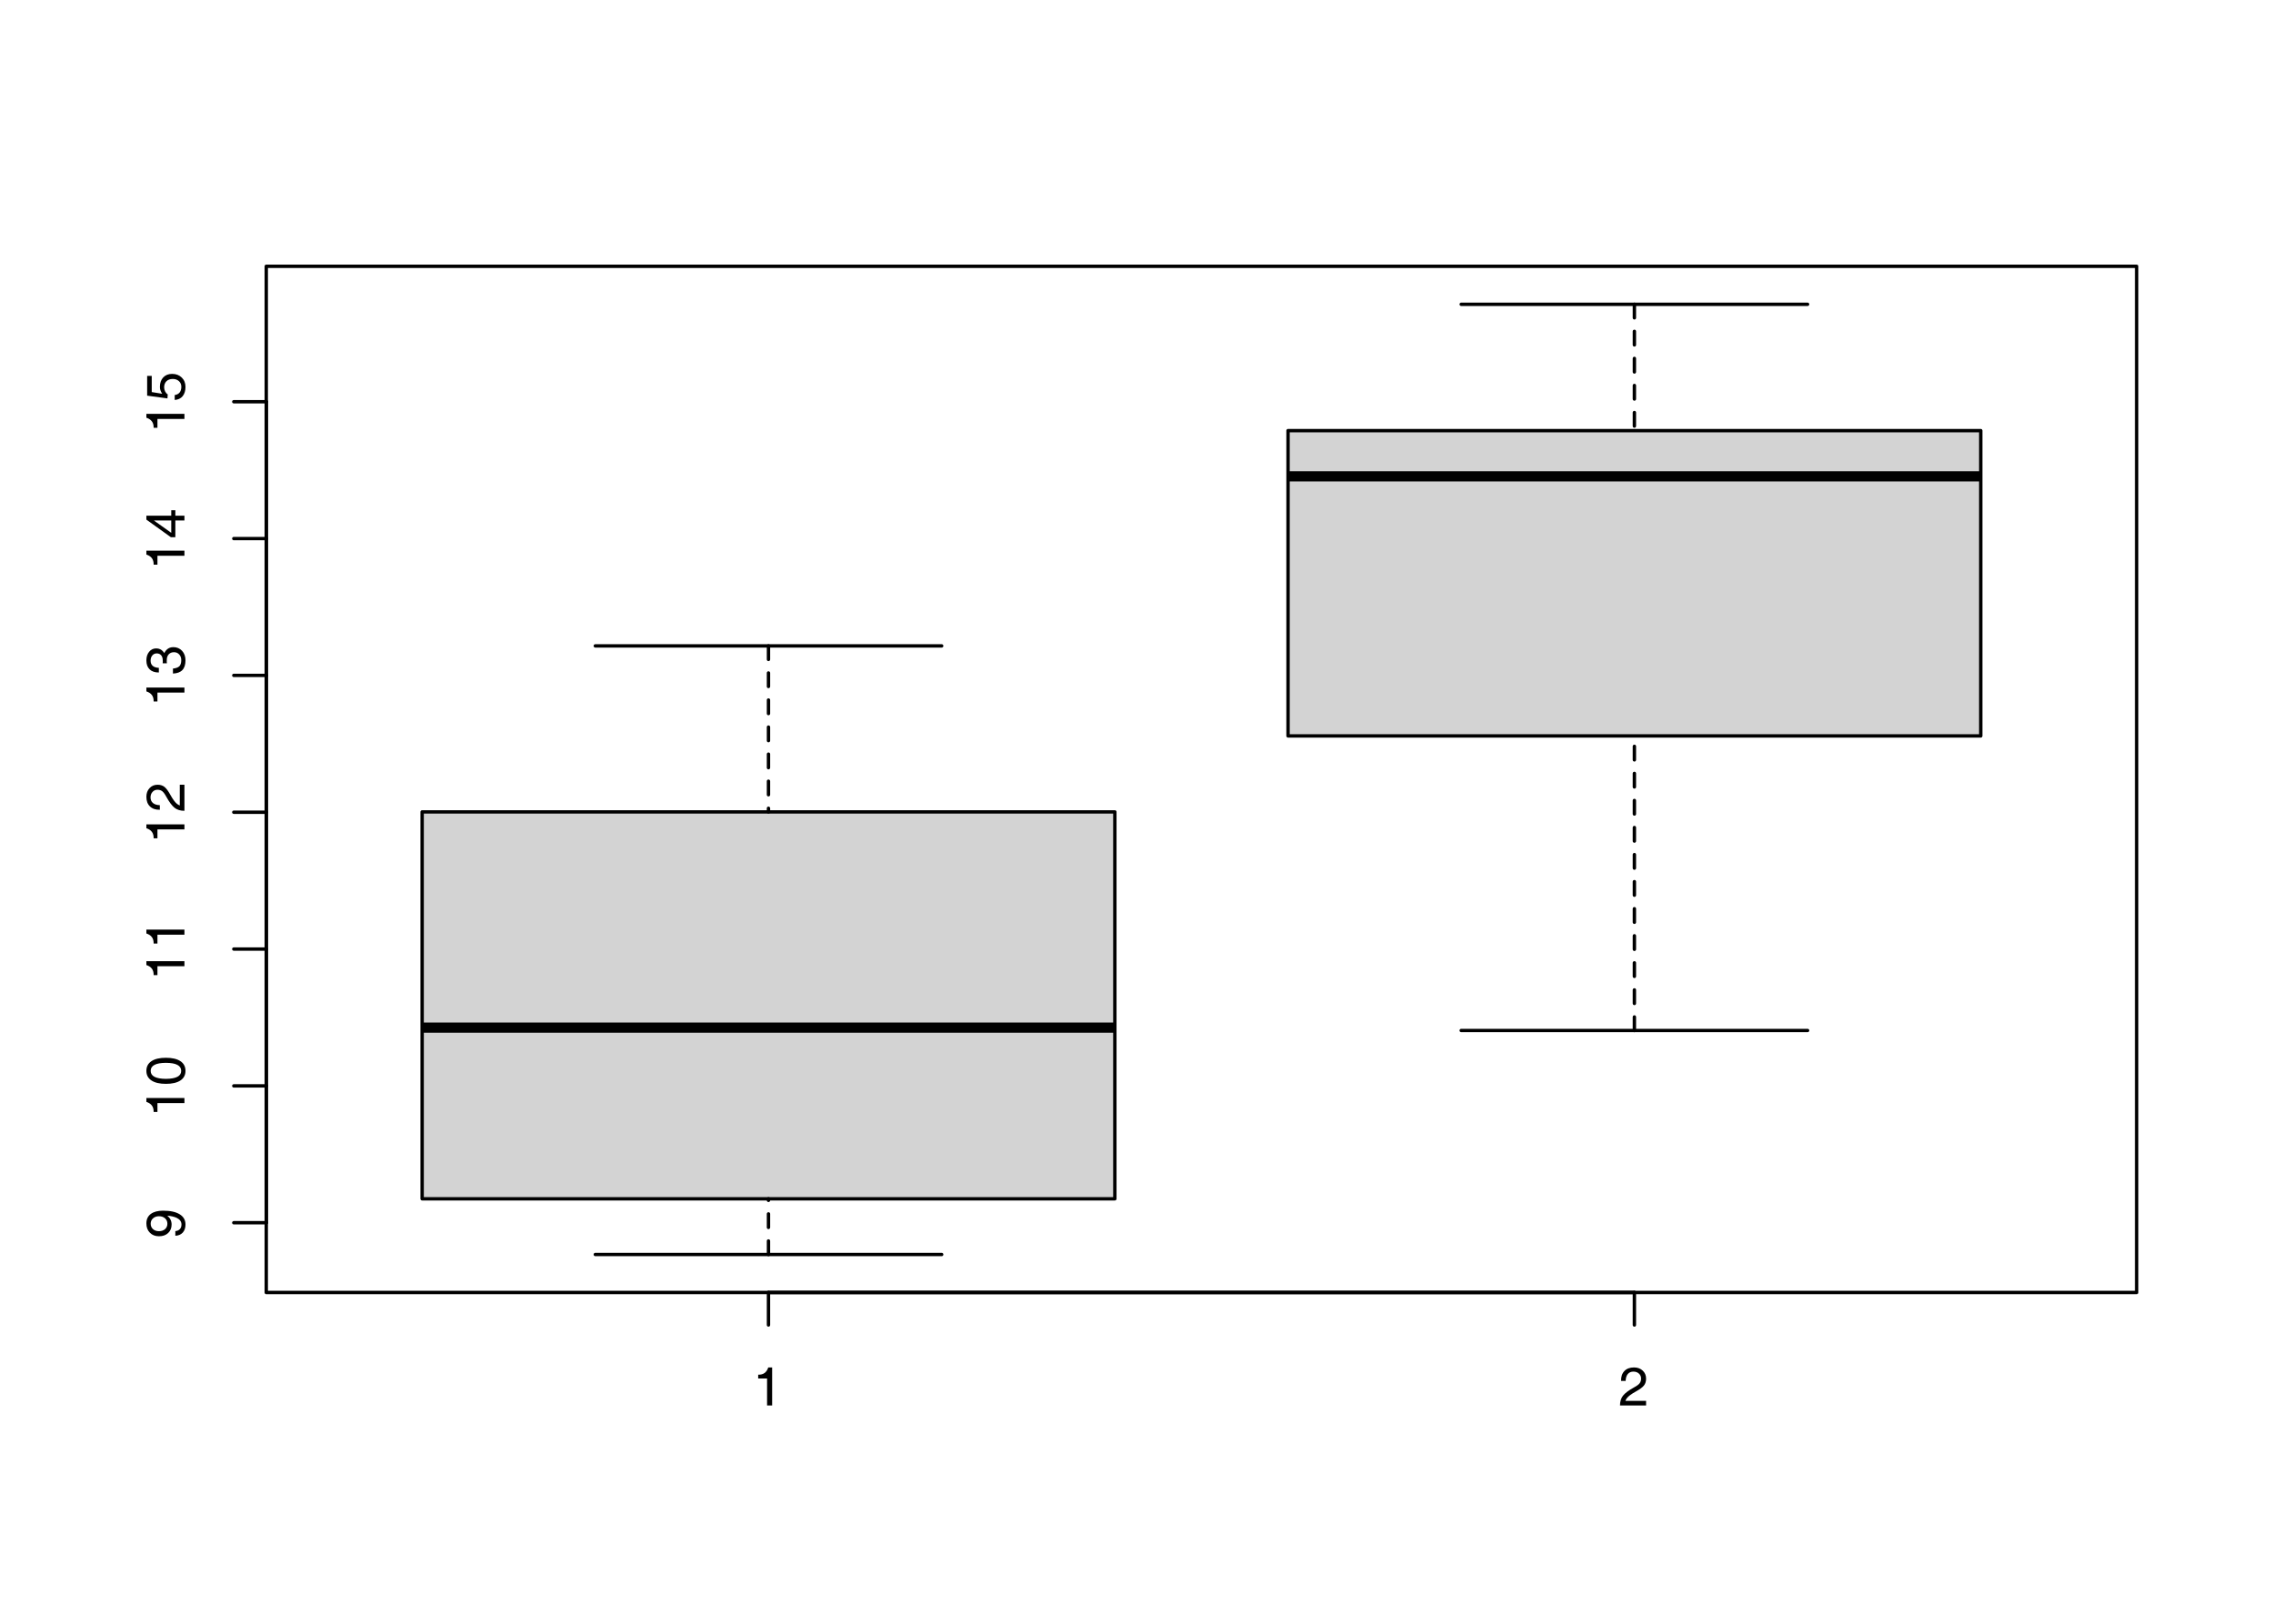
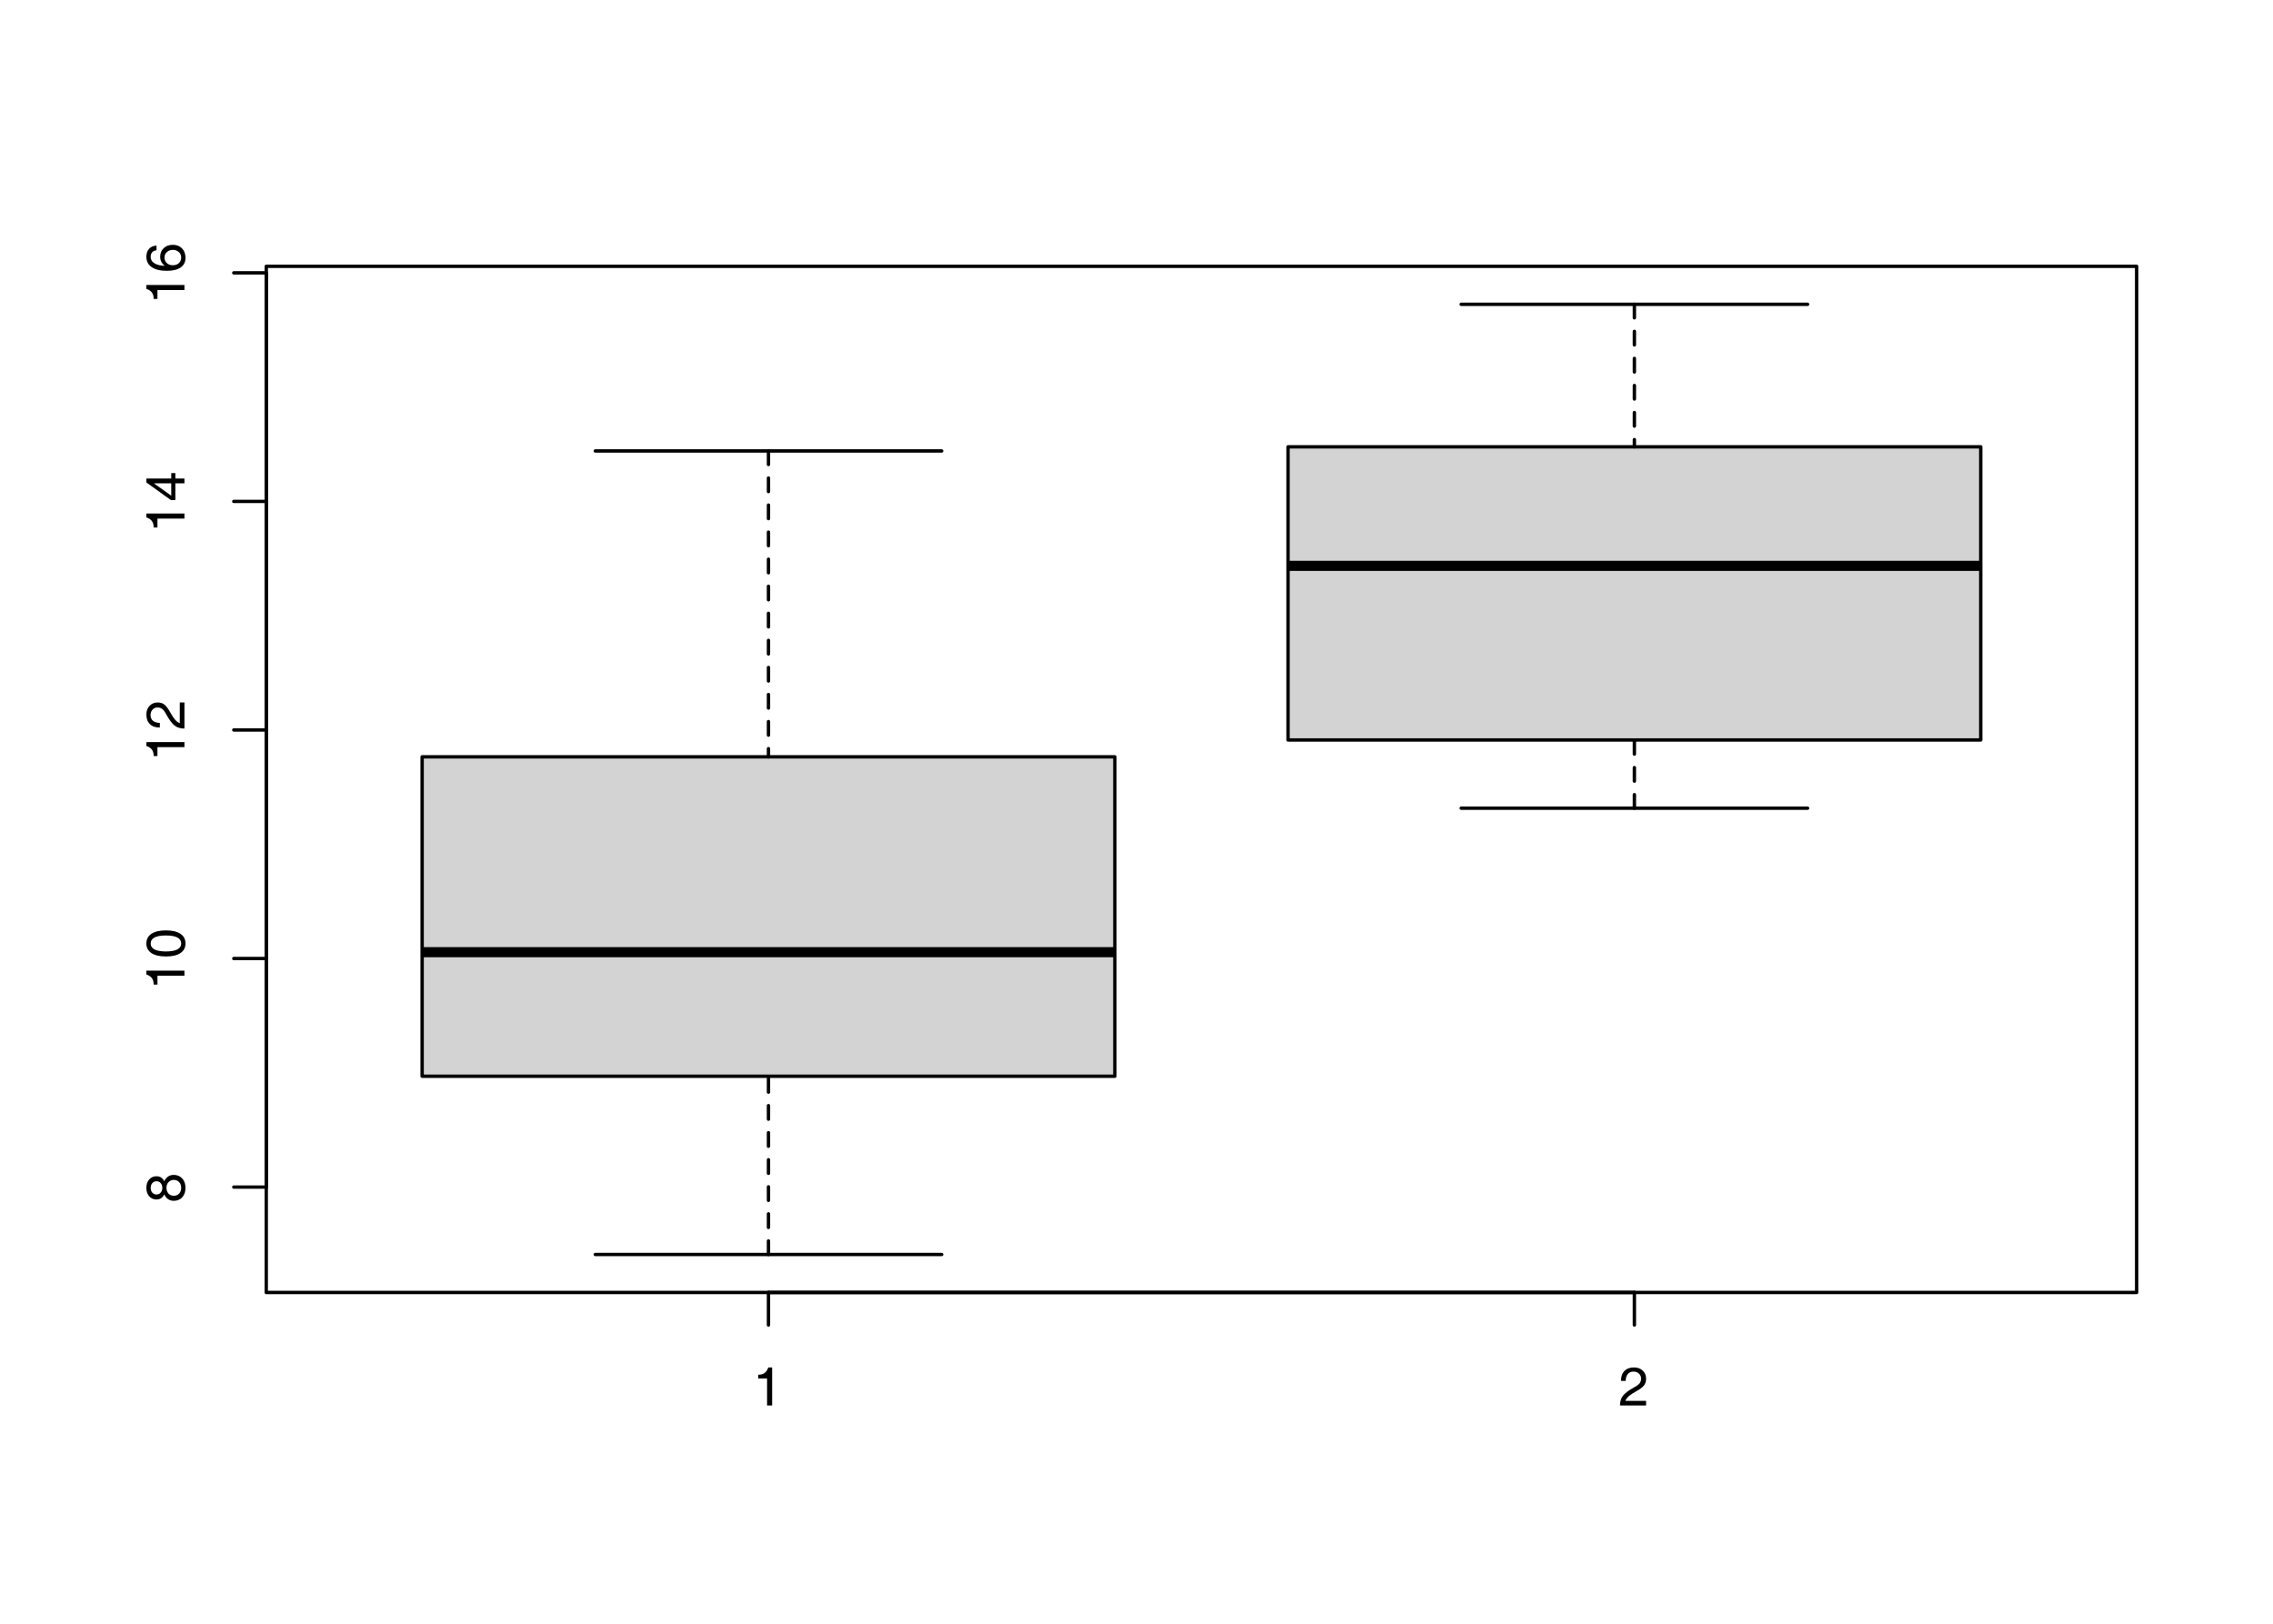
<svg xmlns="http://www.w3.org/2000/svg" xmlns:xlink="http://www.w3.org/1999/xlink" width="504pt" height="360pt" viewBox="0 0 504 360" version="1.1">
  <defs>
    <g>
      <symbol overflow="visible" id="glyph0-0">
        <path style="stroke:none;" d="M 0 -7.469 L 3.328 -7.469 L 3.328 0 L 0 0 Z M 0.594 -6.875 L 0.594 -0.594 L 2.75 -0.594 L 2.75 -6.875 Z M 0.594 -6.875 " />
      </symbol>
      <symbol overflow="visible" id="glyph0-1">
        <path style="stroke:none;" d="M 3.188 0 L 3.188 -5.984 L 1.219 -5.984 L 1.219 -6.828 C 1.801 -6.816 2.27 -6.941 2.625 -7.203 C 3 -7.473 3.273 -7.883 3.453 -8.438 L 4.312 -8.438 L 4.312 0 Z M 3.188 0 " />
      </symbol>
      <symbol overflow="visible" id="glyph0-2">
        <path style="stroke:none;" d="M 6.094 -5.953 C 6.094 -5.328 5.93 -4.816 5.609 -4.422 C 5.297 -4.023 4.695 -3.582 3.812 -3.094 C 2.863 -2.57 2.211 -2.094 1.859 -1.656 C 1.711 -1.469 1.594 -1.258 1.5 -1.031 L 6.094 -1.031 L 6.094 0 L 0.312 0 C 0.312 -0.883 0.531 -1.609 0.969 -2.172 C 1.414 -2.742 2.242 -3.363 3.453 -4.031 C 4.047 -4.352 4.445 -4.648 4.656 -4.922 C 4.875 -5.203 4.984 -5.555 4.984 -5.984 C 4.984 -6.43 4.82 -6.797 4.5 -7.078 C 4.188 -7.367 3.781 -7.516 3.281 -7.516 C 2.75 -7.516 2.332 -7.332 2.031 -6.969 C 1.738 -6.613 1.582 -6.109 1.562 -5.453 L 0.547 -5.453 C 0.523 -6.379 0.77 -7.109 1.281 -7.641 C 1.789 -8.172 2.504 -8.438 3.422 -8.438 C 4.203 -8.438 4.844 -8.203 5.344 -7.734 C 5.844 -7.273 6.094 -6.68 6.094 -5.953 Z M 6.094 -5.953 " />
      </symbol>
      <symbol overflow="visible" id="glyph1-0">
        <path style="stroke:none;" d="M -7.469 0 L -7.469 -3.328 L 0 -3.328 L 0 0 Z M -6.875 -0.594 L -0.594 -0.594 L -0.594 -2.75 L -6.875 -2.75 Z M -6.875 -0.594 " />
      </symbol>
      <symbol overflow="visible" id="glyph1-1">
-         <path style="stroke:none;" d="M 0.234 -3.109 C 0.234 -2.367 0.035 -1.773 -0.359 -1.328 C -0.766 -0.879 -1.316 -0.641 -2.016 -0.609 L -2.016 -1.641 C -1.586 -1.68 -1.254 -1.828 -1.016 -2.078 C -0.773 -2.336 -0.656 -2.68 -0.656 -3.109 C -0.656 -3.742 -1.008 -4.234 -1.719 -4.578 C -2.25 -4.828 -2.941 -4.988 -3.797 -5.062 C -3.16 -4.539 -2.844 -3.891 -2.844 -3.109 C -2.844 -2.328 -3.098 -1.695 -3.609 -1.219 C -4.117 -0.738 -4.797 -0.5 -5.641 -0.5 C -6.473 -0.5 -7.145 -0.758 -7.656 -1.281 C -8.176 -1.801 -8.438 -2.488 -8.438 -3.344 C -8.438 -4.25 -8.113 -4.945 -7.469 -5.438 C -6.82 -5.926 -5.91 -6.172 -4.734 -6.172 C -3.141 -6.172 -1.914 -5.906 -1.062 -5.375 C -0.195 -4.844 0.234 -4.086 0.234 -3.109 Z M -5.641 -4.938 C -6.18 -4.938 -6.625 -4.781 -6.969 -4.469 C -7.312 -4.164 -7.484 -3.77 -7.484 -3.281 C -7.484 -2.789 -7.312 -2.391 -6.969 -2.078 C -6.625 -1.773 -6.18 -1.625 -5.641 -1.625 C -5.098 -1.625 -4.648 -1.773 -4.297 -2.078 C -3.953 -2.391 -3.781 -2.789 -3.781 -3.281 C -3.781 -3.77 -3.957 -4.172 -4.312 -4.484 C -4.656 -4.785 -5.098 -4.938 -5.641 -4.938 Z M -5.641 -4.938 " />
+         <path style="stroke:none;" d="M -4.469 -4.797 C -4.363 -5.023 -4.234 -5.234 -4.078 -5.422 C -3.66 -5.941 -3.098 -6.203 -2.391 -6.203 C -1.609 -6.203 -0.973 -5.938 -0.484 -5.406 C -0.004 -4.883 0.234 -4.191 0.234 -3.328 C 0.234 -2.461 -0.004 -1.766 -0.484 -1.234 C -0.973 -0.711 -1.609 -0.453 -2.391 -0.453 C -3.098 -0.453 -3.664 -0.719 -4.094 -1.25 C -4.238 -1.438 -4.359 -1.641 -4.453 -1.859 C -4.535 -1.711 -4.625 -1.578 -4.719 -1.453 C -5.082 -0.984 -5.566 -0.75 -6.172 -0.75 C -6.848 -0.75 -7.395 -0.984 -7.812 -1.453 C -8.227 -1.93 -8.438 -2.555 -8.438 -3.328 C -8.438 -4.098 -8.227 -4.719 -7.812 -5.188 C -7.395 -5.664 -6.848 -5.906 -6.172 -5.906 C -5.566 -5.906 -5.082 -5.672 -4.719 -5.203 C -4.625 -5.078 -4.539 -4.941 -4.469 -4.797 Z M -4.906 -3.328 C -4.906 -3.754 -5.023 -4.102 -5.266 -4.375 C -5.504 -4.656 -5.812 -4.797 -6.188 -4.797 C -6.57 -4.797 -6.883 -4.656 -7.125 -4.375 C -7.363 -4.102 -7.484 -3.754 -7.484 -3.328 C -7.484 -2.898 -7.363 -2.547 -7.125 -2.266 C -6.883 -1.992 -6.57 -1.859 -6.188 -1.859 C -5.812 -1.859 -5.504 -2 -5.266 -2.281 C -5.023 -2.551 -4.906 -2.898 -4.906 -3.328 Z M -3.984 -3.328 C -3.984 -2.816 -3.832 -2.395 -3.531 -2.062 C -3.227 -1.738 -2.832 -1.578 -2.344 -1.578 C -1.875 -1.578 -1.484 -1.738 -1.172 -2.062 C -0.867 -2.395 -0.719 -2.816 -0.719 -3.328 C -0.719 -3.848 -0.867 -4.27 -1.172 -4.594 C -1.484 -4.926 -1.875 -5.094 -2.344 -5.094 C -2.832 -5.094 -3.227 -4.926 -3.531 -4.594 C -3.832 -4.27 -3.984 -3.848 -3.984 -3.328 Z M -3.984 -3.328 " />
      </symbol>
      <symbol overflow="visible" id="glyph1-2">
        <path style="stroke:none;" d="M 0 -3.188 L -5.984 -3.188 L -5.984 -1.219 L -6.828 -1.219 C -6.816 -1.801 -6.941 -2.27 -7.203 -2.625 C -7.473 -3 -7.883 -3.273 -8.438 -3.453 L -8.438 -4.312 L 0 -4.312 Z M 0 -3.188 " />
      </symbol>
      <symbol overflow="visible" id="glyph1-3">
        <path style="stroke:none;" d="M 0.234 -3.328 C 0.234 -2.41 -0.141 -1.703 -0.891 -1.203 C -1.641 -0.703 -2.711 -0.453 -4.109 -0.453 C -5.492 -0.453 -6.562 -0.703 -7.312 -1.203 C -8.062 -1.703 -8.438 -2.41 -8.438 -3.328 C -8.438 -4.266 -8.062 -4.984 -7.312 -5.484 C -6.562 -5.984 -5.492 -6.234 -4.109 -6.234 C -2.711 -6.234 -1.641 -5.984 -0.891 -5.484 C -0.141 -4.984 0.234 -4.266 0.234 -3.328 Z M -0.719 -3.328 C -0.719 -3.922 -1 -4.363 -1.562 -4.656 C -2.125 -4.957 -2.973 -5.109 -4.109 -5.109 C -5.234 -5.109 -6.078 -4.957 -6.641 -4.656 C -7.203 -4.363 -7.484 -3.922 -7.484 -3.328 C -7.484 -2.742 -7.203 -2.305 -6.641 -2.016 C -6.078 -1.723 -5.234 -1.57 -4.109 -1.562 C -2.973 -1.57 -2.125 -1.723 -1.562 -2.016 C -1 -2.305 -0.719 -2.742 -0.719 -3.328 Z M -0.719 -3.328 " />
      </symbol>
      <symbol overflow="visible" id="glyph1-4">
        <path style="stroke:none;" d="M -5.953 -6.094 C -5.328 -6.094 -4.816 -5.93 -4.422 -5.609 C -4.023 -5.297 -3.582 -4.695 -3.094 -3.812 C -2.57 -2.863 -2.094 -2.211 -1.656 -1.859 C -1.469 -1.711 -1.258 -1.594 -1.031 -1.5 L -1.031 -6.094 L 0 -6.094 L 0 -0.312 C -0.883 -0.312 -1.609 -0.531 -2.172 -0.969 C -2.742 -1.414 -3.363 -2.242 -4.031 -3.453 C -4.352 -4.047 -4.648 -4.445 -4.922 -4.656 C -5.203 -4.875 -5.555 -4.984 -5.984 -4.984 C -6.43 -4.984 -6.797 -4.82 -7.078 -4.5 C -7.367 -4.188 -7.516 -3.781 -7.516 -3.281 C -7.516 -2.75 -7.332 -2.332 -6.969 -2.031 C -6.613 -1.738 -6.109 -1.582 -5.453 -1.562 L -5.453 -0.547 C -6.379 -0.523 -7.109 -0.77 -7.641 -1.281 C -8.172 -1.789 -8.438 -2.504 -8.438 -3.422 C -8.438 -4.203 -8.203 -4.844 -7.734 -5.344 C -7.273 -5.844 -6.68 -6.094 -5.953 -6.094 Z M -5.953 -6.094 " />
      </symbol>
      <symbol overflow="visible" id="glyph1-5">
-         <path style="stroke:none;" d="M -6.141 -4.875 C -6.547 -4.875 -6.875 -4.723 -7.125 -4.422 C -7.375 -4.117 -7.5 -3.734 -7.5 -3.266 C -7.5 -2.766 -7.344 -2.379 -7.031 -2.109 C -6.727 -1.848 -6.273 -1.703 -5.672 -1.672 L -5.672 -0.641 C -6.547 -0.641 -7.223 -0.867 -7.703 -1.328 C -8.191 -1.797 -8.438 -2.457 -8.438 -3.312 C -8.438 -4.102 -8.234 -4.742 -7.828 -5.234 C -7.43 -5.734 -6.906 -5.984 -6.25 -5.984 C -5.602 -5.984 -5.078 -5.734 -4.672 -5.234 C -4.586 -5.141 -4.516 -5.039 -4.453 -4.938 C -4.367 -5.133 -4.266 -5.312 -4.141 -5.469 C -3.723 -6 -3.164 -6.266 -2.469 -6.266 C -1.676 -6.266 -1.023 -5.988 -0.516 -5.438 C -0.016 -4.895 0.234 -4.191 0.234 -3.328 C 0.234 -2.391 0.004 -1.676 -0.453 -1.188 C -0.91 -0.707 -1.609 -0.445 -2.547 -0.406 L -2.547 -1.516 C -1.891 -1.578 -1.414 -1.75 -1.125 -2.031 C -0.844 -2.32 -0.703 -2.77 -0.703 -3.375 C -0.703 -3.895 -0.852 -4.316 -1.156 -4.641 C -1.457 -4.973 -1.844 -5.141 -2.312 -5.141 C -2.801 -5.141 -3.191 -4.984 -3.484 -4.672 C -3.734 -4.391 -3.875 -4.035 -3.906 -3.609 C -3.914 -3.41 -3.922 -3.223 -3.922 -3.047 C -3.922 -2.867 -3.91 -2.75 -3.891 -2.688 L -4.828 -2.688 C -4.805 -2.77 -4.797 -2.898 -4.797 -3.078 C -4.797 -3.266 -4.805 -3.445 -4.828 -3.625 C -4.867 -3.957 -4.977 -4.234 -5.156 -4.453 C -5.395 -4.734 -5.723 -4.875 -6.141 -4.875 Z M -6.141 -4.875 " />
+         <path style="stroke:none;" d="M -2.016 -4.016 L -2.016 -0.297 L -3 -0.297 L -8.438 -4.203 L -8.438 -5.078 L -2.922 -5.078 L -2.922 -6.281 L -2.016 -6.281 L -2.016 -5.078 L 0 -5.078 L 0 -4.016 Z M -2.922 -4.016 L -6.781 -4.016 L -3 -1.328 L -2.922 -1.266 Z M -2.922 -4.016 " />
      </symbol>
      <symbol overflow="visible" id="glyph1-6">
-         <path style="stroke:none;" d="M -2.016 -4.016 L -2.016 -0.297 L -3 -0.297 L -8.438 -4.203 L -8.438 -5.078 L -2.922 -5.078 L -2.922 -6.281 L -2.016 -6.281 L -2.016 -5.078 L 0 -5.078 L 0 -4.016 Z M -2.922 -4.016 L -6.781 -4.016 L -3 -1.328 L -2.922 -1.266 Z M -2.922 -4.016 " />
-       </symbol>
-       <symbol overflow="visible" id="glyph1-7">
-         <path style="stroke:none;" d="M -2.719 -6.172 C -1.852 -6.172 -1.145 -5.898 -0.594 -5.359 C -0.039 -4.816 0.234 -4.125 0.234 -3.281 C 0.234 -2.438 0.023 -1.754 -0.391 -1.234 C -0.816 -0.723 -1.406 -0.441 -2.156 -0.391 L -2.156 -1.484 C -1.688 -1.547 -1.32 -1.734 -1.062 -2.047 C -0.812 -2.367 -0.688 -2.797 -0.688 -3.328 C -0.688 -3.828 -0.863 -4.238 -1.219 -4.562 C -1.57 -4.883 -2.023 -5.047 -2.578 -5.047 C -3.172 -5.047 -3.641 -4.879 -3.984 -4.547 C -4.328 -4.211 -4.5 -3.758 -4.5 -3.188 C -4.5 -2.875 -4.426 -2.57 -4.281 -2.281 C -4.133 -1.988 -3.941 -1.77 -3.703 -1.625 L -3.766 -0.734 L -8.266 -1.344 L -8.266 -5.719 L -7.25 -5.719 L -7.25 -2.141 L -4.938 -1.766 L -4.953 -1.812 C -5.273 -2.27 -5.438 -2.758 -5.438 -3.281 C -5.438 -4.164 -5.191 -4.867 -4.703 -5.391 C -4.211 -5.91 -3.551 -6.172 -2.719 -6.172 Z M -2.719 -6.172 " />
+         <path style="stroke:none;" d="M -8.438 -3.562 C -8.438 -4.312 -8.234 -4.906 -7.828 -5.344 C -7.43 -5.781 -6.883 -6.016 -6.188 -6.047 L -6.188 -5 C -6.602 -4.969 -6.922 -4.828 -7.141 -4.578 C -7.367 -4.328 -7.484 -3.988 -7.484 -3.562 C -7.484 -2.914 -7.172 -2.414 -6.547 -2.062 C -6.016 -1.758 -5.285 -1.594 -4.359 -1.562 C -5.035 -2.082 -5.375 -2.75 -5.375 -3.562 C -5.375 -4.363 -5.113 -5.004 -4.594 -5.484 C -4.082 -5.973 -3.406 -6.219 -2.562 -6.219 C -1.727 -6.219 -1.051 -5.953 -0.531 -5.422 C -0.02 -4.891 0.234 -4.191 0.234 -3.328 C 0.234 -2.41 -0.117 -1.703 -0.828 -1.203 C -1.547 -0.703 -2.566 -0.453 -3.891 -0.453 C -5.348 -0.453 -6.469 -0.723 -7.25 -1.266 C -8.039 -1.805 -8.438 -2.57 -8.438 -3.562 Z M -2.562 -1.688 C -2.02 -1.688 -1.578 -1.844 -1.234 -2.156 C -0.891 -2.477 -0.719 -2.891 -0.719 -3.391 C -0.719 -3.891 -0.891 -4.297 -1.234 -4.609 C -1.578 -4.93 -2.02 -5.094 -2.562 -5.094 C -3.102 -5.094 -3.547 -4.93 -3.891 -4.609 C -4.242 -4.297 -4.422 -3.891 -4.422 -3.391 C -4.422 -2.891 -4.242 -2.477 -3.891 -2.156 C -3.547 -1.844 -3.102 -1.688 -2.562 -1.688 Z M -2.562 -1.688 " />
      </symbol>
    </g>
  </defs>
  <g id="surface155">
    <rect x="0" y="0" width="504" height="360" style="fill:rgb(100%,100%,100%);fill-opacity:1;stroke:none;" />
-     <path style=" stroke:none;fill-rule:nonzero;fill:rgb(82.745%,82.745%,82.745%);fill-opacity:1;" d="M 93.602 265.785 L 247.199 265.785 L 247.199 180.008 L 93.602 180.008 Z M 93.602 265.785 " />
-     <path style="fill:none;stroke-width:2.25;stroke-linecap:butt;stroke-linejoin:round;stroke:rgb(0%,0%,0%);stroke-opacity:1;stroke-miterlimit:10;" d="M 93.602 227.836 L 247.199 227.836 " />
-     <path style="fill:none;stroke-width:0.75;stroke-linecap:round;stroke-linejoin:round;stroke:rgb(0%,0%,0%);stroke-opacity:1;stroke-dasharray:3,3;stroke-miterlimit:10;" d="M 170.398 278.133 L 170.398 265.785 " />
-     <path style="fill:none;stroke-width:0.75;stroke-linecap:round;stroke-linejoin:round;stroke:rgb(0%,0%,0%);stroke-opacity:1;stroke-dasharray:3,3;stroke-miterlimit:10;" d="M 170.398 143.203 L 170.398 180.008 " />
+     <path style=" stroke:none;fill-rule:nonzero;fill:rgb(82.745%,82.745%,82.745%);fill-opacity:1;" d="M 93.602 238.609 L 247.199 238.609 L 247.199 167.801 L 93.602 167.801 Z M 93.602 238.609 " />
+     <path style="fill:none;stroke-width:2.25;stroke-linecap:butt;stroke-linejoin:round;stroke:rgb(0%,0%,0%);stroke-opacity:1;stroke-miterlimit:10;" d="M 93.602 211.109 L 247.199 211.109 " />
+     <path style="fill:none;stroke-width:0.75;stroke-linecap:round;stroke-linejoin:round;stroke:rgb(0%,0%,0%);stroke-opacity:1;stroke-dasharray:3,3;stroke-miterlimit:10;" d="M 170.398 278.133 L 170.398 238.609 " />
+     <path style="fill:none;stroke-width:0.75;stroke-linecap:round;stroke-linejoin:round;stroke:rgb(0%,0%,0%);stroke-opacity:1;stroke-dasharray:3,3;stroke-miterlimit:10;" d="M 170.398 99.984 L 170.398 167.801 " />
    <path style="fill:none;stroke-width:0.75;stroke-linecap:round;stroke-linejoin:round;stroke:rgb(0%,0%,0%);stroke-opacity:1;stroke-miterlimit:10;" d="M 132 278.133 L 208.801 278.133 " />
-     <path style="fill:none;stroke-width:0.75;stroke-linecap:round;stroke-linejoin:round;stroke:rgb(0%,0%,0%);stroke-opacity:1;stroke-miterlimit:10;" d="M 132 143.203 L 208.801 143.203 " />
-     <path style="fill:none;stroke-width:0.75;stroke-linecap:round;stroke-linejoin:round;stroke:rgb(0%,0%,0%);stroke-opacity:1;stroke-miterlimit:10;" d="M 93.602 265.785 L 247.199 265.785 L 247.199 180.008 L 93.602 180.008 Z M 93.602 265.785 " />
-     <path style=" stroke:none;fill-rule:nonzero;fill:rgb(82.745%,82.745%,82.745%);fill-opacity:1;" d="M 285.602 163.16 L 439.199 163.16 L 439.199 95.473 L 285.602 95.473 Z M 285.602 163.16 " />
-     <path style="fill:none;stroke-width:2.25;stroke-linecap:butt;stroke-linejoin:round;stroke:rgb(0%,0%,0%);stroke-opacity:1;stroke-miterlimit:10;" d="M 285.602 105.613 L 439.199 105.613 " />
-     <path style="fill:none;stroke-width:0.75;stroke-linecap:round;stroke-linejoin:round;stroke:rgb(0%,0%,0%);stroke-opacity:1;stroke-dasharray:3,3;stroke-miterlimit:10;" d="M 362.398 228.473 L 362.398 163.16 " />
-     <path style="fill:none;stroke-width:0.75;stroke-linecap:round;stroke-linejoin:round;stroke:rgb(0%,0%,0%);stroke-opacity:1;stroke-dasharray:3,3;stroke-miterlimit:10;" d="M 362.398 67.465 L 362.398 95.473 " />
-     <path style="fill:none;stroke-width:0.75;stroke-linecap:round;stroke-linejoin:round;stroke:rgb(0%,0%,0%);stroke-opacity:1;stroke-miterlimit:10;" d="M 324 228.473 L 400.801 228.473 " />
+     <path style="fill:none;stroke-width:0.75;stroke-linecap:round;stroke-linejoin:round;stroke:rgb(0%,0%,0%);stroke-opacity:1;stroke-miterlimit:10;" d="M 132 99.984 L 208.801 99.984 " />
+     <path style="fill:none;stroke-width:0.75;stroke-linecap:round;stroke-linejoin:round;stroke:rgb(0%,0%,0%);stroke-opacity:1;stroke-miterlimit:10;" d="M 93.602 238.609 L 247.199 238.609 L 247.199 167.801 L 93.602 167.801 Z M 93.602 238.609 " />
+     <path style=" stroke:none;fill-rule:nonzero;fill:rgb(82.745%,82.745%,82.745%);fill-opacity:1;" d="M 285.602 164.062 L 439.199 164.062 L 439.199 99.066 L 285.602 99.066 Z M 285.602 164.062 " />
+     <path style="fill:none;stroke-width:2.25;stroke-linecap:butt;stroke-linejoin:round;stroke:rgb(0%,0%,0%);stroke-opacity:1;stroke-miterlimit:10;" d="M 285.602 125.453 L 439.199 125.453 " />
+     <path style="fill:none;stroke-width:0.75;stroke-linecap:round;stroke-linejoin:round;stroke:rgb(0%,0%,0%);stroke-opacity:1;stroke-dasharray:3,3;stroke-miterlimit:10;" d="M 362.398 179.184 L 362.398 164.062 " />
+     <path style="fill:none;stroke-width:0.75;stroke-linecap:round;stroke-linejoin:round;stroke:rgb(0%,0%,0%);stroke-opacity:1;stroke-dasharray:3,3;stroke-miterlimit:10;" d="M 362.398 67.465 L 362.398 99.066 " />
+     <path style="fill:none;stroke-width:0.75;stroke-linecap:round;stroke-linejoin:round;stroke:rgb(0%,0%,0%);stroke-opacity:1;stroke-miterlimit:10;" d="M 324 179.184 L 400.801 179.184 " />
    <path style="fill:none;stroke-width:0.75;stroke-linecap:round;stroke-linejoin:round;stroke:rgb(0%,0%,0%);stroke-opacity:1;stroke-miterlimit:10;" d="M 324 67.465 L 400.801 67.465 " />
-     <path style="fill:none;stroke-width:0.75;stroke-linecap:round;stroke-linejoin:round;stroke:rgb(0%,0%,0%);stroke-opacity:1;stroke-miterlimit:10;" d="M 285.602 163.16 L 439.199 163.16 L 439.199 95.473 L 285.602 95.473 Z M 285.602 163.16 " />
+     <path style="fill:none;stroke-width:0.75;stroke-linecap:round;stroke-linejoin:round;stroke:rgb(0%,0%,0%);stroke-opacity:1;stroke-miterlimit:10;" d="M 285.602 164.062 L 439.199 164.062 L 439.199 99.066 L 285.602 99.066 Z M 285.602 164.062 " />
    <path style="fill:none;stroke-width:0.75;stroke-linecap:round;stroke-linejoin:round;stroke:rgb(0%,0%,0%);stroke-opacity:1;stroke-miterlimit:10;" d="M 170.398 286.559 L 362.398 286.559 " />
    <path style="fill:none;stroke-width:0.75;stroke-linecap:round;stroke-linejoin:round;stroke:rgb(0%,0%,0%);stroke-opacity:1;stroke-miterlimit:10;" d="M 170.398 286.559 L 170.398 293.762 " />
    <path style="fill:none;stroke-width:0.75;stroke-linecap:round;stroke-linejoin:round;stroke:rgb(0%,0%,0%);stroke-opacity:1;stroke-miterlimit:10;" d="M 362.398 286.559 L 362.398 293.762 " />
    <g style="fill:rgb(0%,0%,0%);fill-opacity:1;">
      <use xlink:href="#glyph0-1" x="166.898" y="311.613" />
    </g>
    <g style="fill:rgb(0%,0%,0%);fill-opacity:1;">
      <use xlink:href="#glyph0-2" x="358.898" y="311.613" />
    </g>
-     <path style="fill:none;stroke-width:0.75;stroke-linecap:round;stroke-linejoin:round;stroke:rgb(0%,0%,0%);stroke-opacity:1;stroke-miterlimit:10;" d="M 59.039 271.09 L 59.039 89.066 " />
-     <path style="fill:none;stroke-width:0.75;stroke-linecap:round;stroke-linejoin:round;stroke:rgb(0%,0%,0%);stroke-opacity:1;stroke-miterlimit:10;" d="M 59.039 271.09 L 51.84 271.09 " />
-     <path style="fill:none;stroke-width:0.75;stroke-linecap:round;stroke-linejoin:round;stroke:rgb(0%,0%,0%);stroke-opacity:1;stroke-miterlimit:10;" d="M 59.039 240.754 L 51.84 240.754 " />
-     <path style="fill:none;stroke-width:0.75;stroke-linecap:round;stroke-linejoin:round;stroke:rgb(0%,0%,0%);stroke-opacity:1;stroke-miterlimit:10;" d="M 59.039 210.414 L 51.84 210.414 " />
-     <path style="fill:none;stroke-width:0.75;stroke-linecap:round;stroke-linejoin:round;stroke:rgb(0%,0%,0%);stroke-opacity:1;stroke-miterlimit:10;" d="M 59.039 180.078 L 51.84 180.078 " />
-     <path style="fill:none;stroke-width:0.75;stroke-linecap:round;stroke-linejoin:round;stroke:rgb(0%,0%,0%);stroke-opacity:1;stroke-miterlimit:10;" d="M 59.039 149.742 L 51.84 149.742 " />
-     <path style="fill:none;stroke-width:0.75;stroke-linecap:round;stroke-linejoin:round;stroke:rgb(0%,0%,0%);stroke-opacity:1;stroke-miterlimit:10;" d="M 59.039 119.406 L 51.84 119.406 " />
-     <path style="fill:none;stroke-width:0.75;stroke-linecap:round;stroke-linejoin:round;stroke:rgb(0%,0%,0%);stroke-opacity:1;stroke-miterlimit:10;" d="M 59.039 89.066 L 51.84 89.066 " />
+     <path style="fill:none;stroke-width:0.75;stroke-linecap:round;stroke-linejoin:round;stroke:rgb(0%,0%,0%);stroke-opacity:1;stroke-miterlimit:10;" d="M 59.039 263.188 L 59.039 60.496 " />
+     <path style="fill:none;stroke-width:0.75;stroke-linecap:round;stroke-linejoin:round;stroke:rgb(0%,0%,0%);stroke-opacity:1;stroke-miterlimit:10;" d="M 59.039 263.188 L 51.84 263.188 " />
+     <path style="fill:none;stroke-width:0.75;stroke-linecap:round;stroke-linejoin:round;stroke:rgb(0%,0%,0%);stroke-opacity:1;stroke-miterlimit:10;" d="M 59.039 212.512 L 51.84 212.512 " />
+     <path style="fill:none;stroke-width:0.75;stroke-linecap:round;stroke-linejoin:round;stroke:rgb(0%,0%,0%);stroke-opacity:1;stroke-miterlimit:10;" d="M 59.039 161.84 L 51.84 161.84 " />
+     <path style="fill:none;stroke-width:0.75;stroke-linecap:round;stroke-linejoin:round;stroke:rgb(0%,0%,0%);stroke-opacity:1;stroke-miterlimit:10;" d="M 59.039 111.168 L 51.84 111.168 " />
+     <path style="fill:none;stroke-width:0.75;stroke-linecap:round;stroke-linejoin:round;stroke:rgb(0%,0%,0%);stroke-opacity:1;stroke-miterlimit:10;" d="M 59.039 60.496 L 51.84 60.496 " />
    <g style="fill:rgb(0%,0%,0%);fill-opacity:1;">
-       <use xlink:href="#glyph1-1" x="40.895" y="274.59" />
+       <use xlink:href="#glyph1-1" x="40.895" y="266.688" />
    </g>
    <g style="fill:rgb(0%,0%,0%);fill-opacity:1;">
-       <use xlink:href="#glyph1-2" x="40.895" y="247.754" />
-       <use xlink:href="#glyph1-3" x="40.895" y="240.754" />
+       <use xlink:href="#glyph1-2" x="40.895" y="219.512" />
+       <use xlink:href="#glyph1-3" x="40.895" y="212.512" />
    </g>
    <g style="fill:rgb(0%,0%,0%);fill-opacity:1;">
-       <use xlink:href="#glyph1-2" x="40.895" y="217.414" />
-       <use xlink:href="#glyph1-2" x="40.895" y="210.414" />
+       <use xlink:href="#glyph1-2" x="40.895" y="168.84" />
+       <use xlink:href="#glyph1-4" x="40.895" y="161.84" />
    </g>
    <g style="fill:rgb(0%,0%,0%);fill-opacity:1;">
-       <use xlink:href="#glyph1-2" x="40.895" y="187.078" />
-       <use xlink:href="#glyph1-4" x="40.895" y="180.078" />
+       <use xlink:href="#glyph1-2" x="40.895" y="118.168" />
+       <use xlink:href="#glyph1-5" x="40.895" y="111.168" />
    </g>
    <g style="fill:rgb(0%,0%,0%);fill-opacity:1;">
-       <use xlink:href="#glyph1-2" x="40.895" y="156.742" />
-       <use xlink:href="#glyph1-5" x="40.895" y="149.742" />
-     </g>
-     <g style="fill:rgb(0%,0%,0%);fill-opacity:1;">
-       <use xlink:href="#glyph1-2" x="40.895" y="126.406" />
-       <use xlink:href="#glyph1-6" x="40.895" y="119.406" />
-     </g>
-     <g style="fill:rgb(0%,0%,0%);fill-opacity:1;">
-       <use xlink:href="#glyph1-2" x="40.895" y="96.066" />
-       <use xlink:href="#glyph1-7" x="40.895" y="89.066" />
+       <use xlink:href="#glyph1-2" x="40.895" y="67.496" />
+       <use xlink:href="#glyph1-6" x="40.895" y="60.496" />
    </g>
    <path style="fill:none;stroke-width:0.75;stroke-linecap:round;stroke-linejoin:round;stroke:rgb(0%,0%,0%);stroke-opacity:1;stroke-miterlimit:10;" d="M 59.039 286.559 L 473.762 286.559 L 473.762 59.039 L 59.039 59.039 Z M 59.039 286.559 " />
  </g>
</svg>
